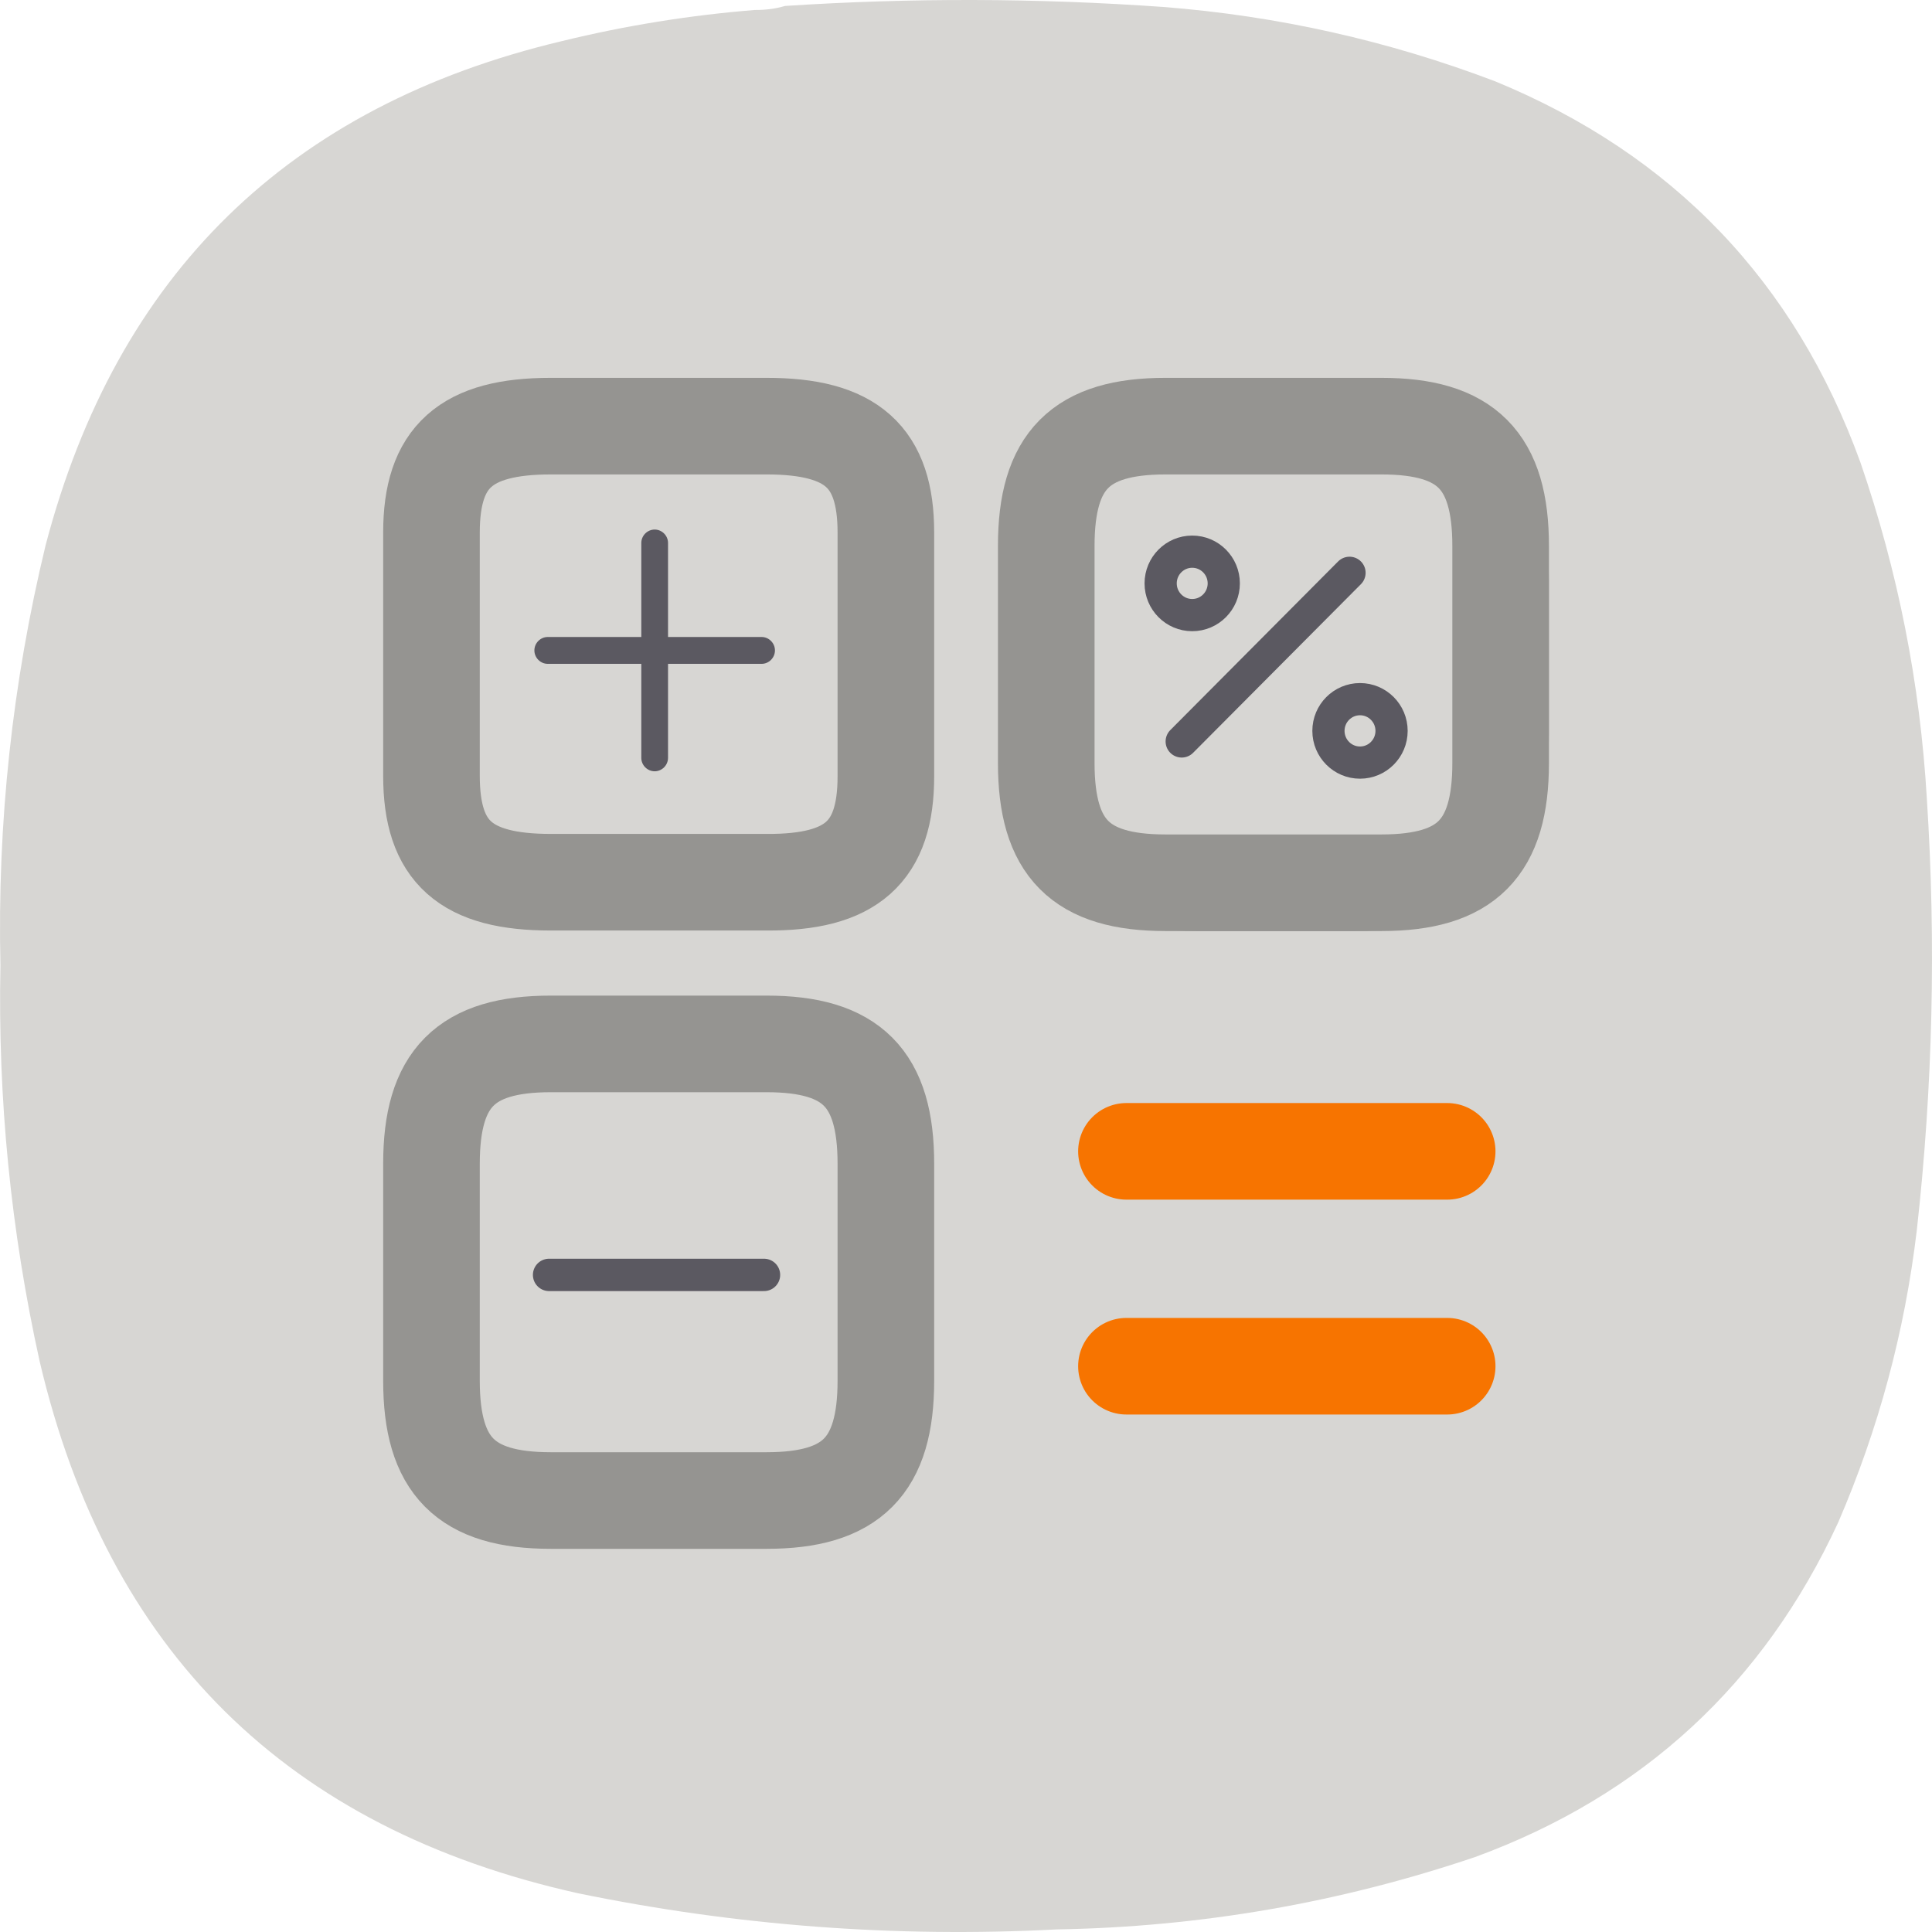
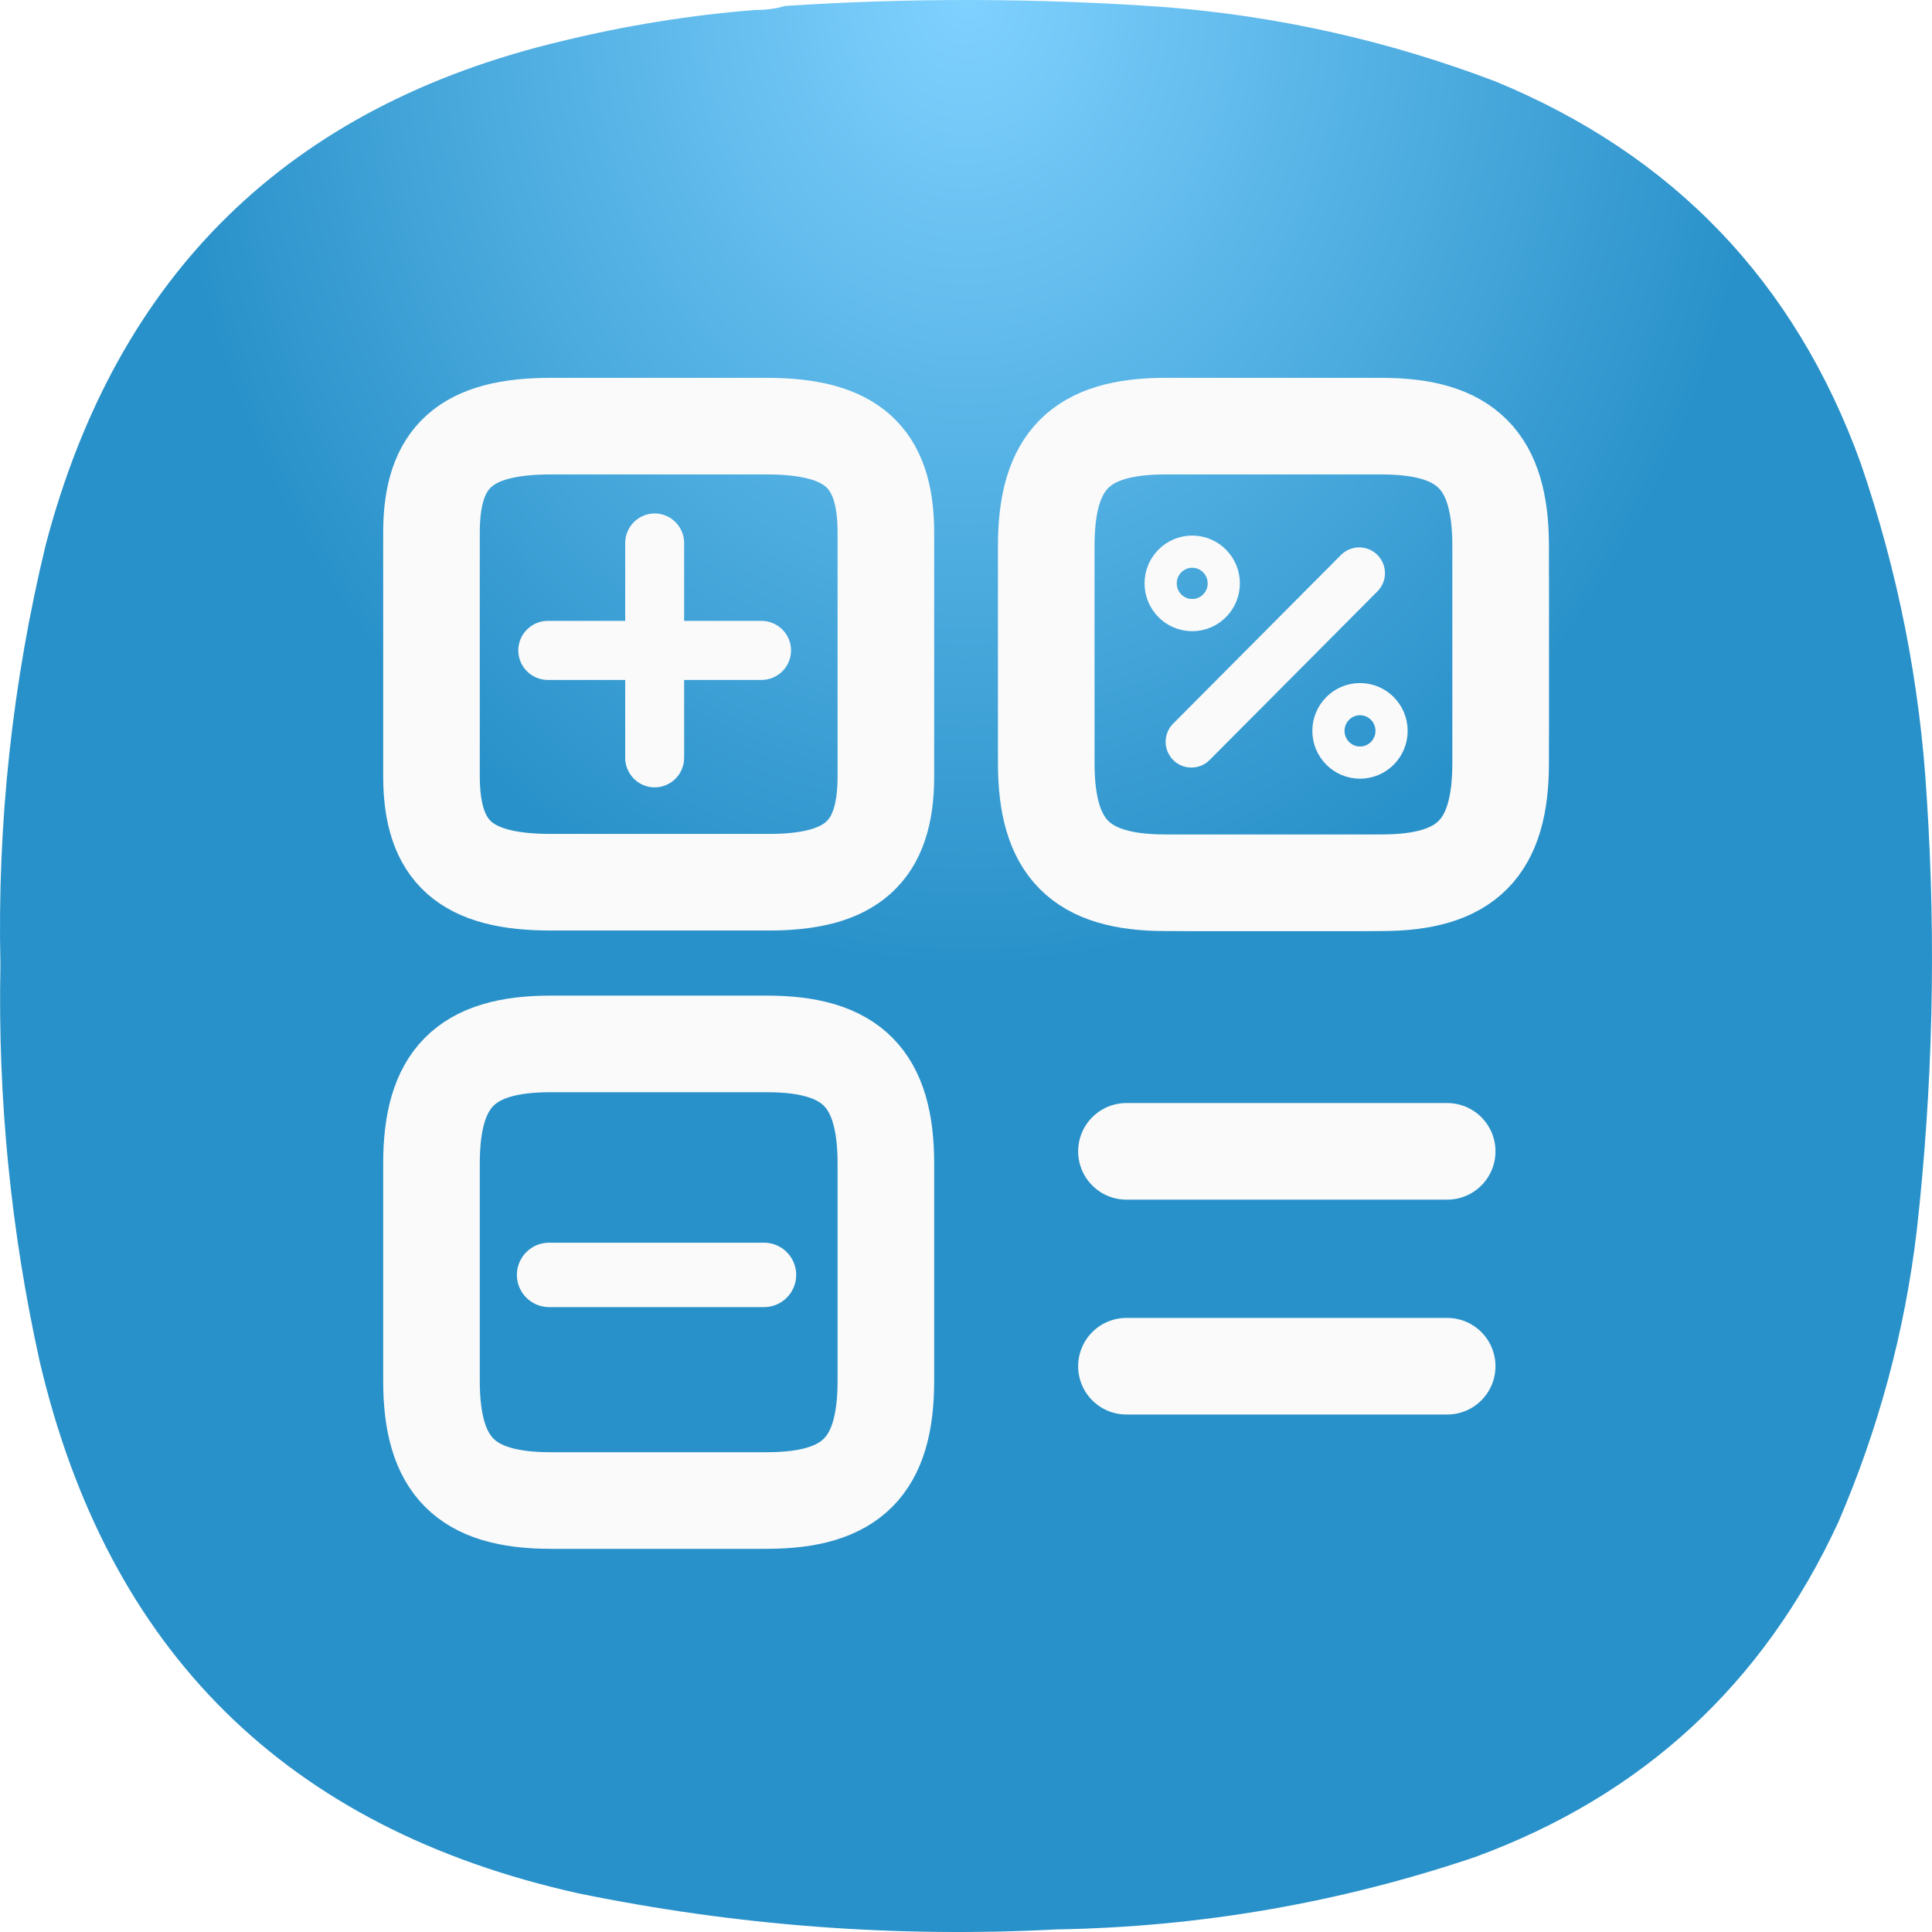
<svg xmlns="http://www.w3.org/2000/svg" width="300" height="300" viewBox="0 0 300 300" fill="none">
-   <path fill-rule="evenodd" clip-rule="evenodd" d="M117.219 1.549C118.853 1.566 120.415 1.358 121.905 0.924C141.483 -0.358 161.061 -0.306 180.637 1.081C198.388 2.464 215.57 6.315 232.185 12.634C259.807 24.006 278.708 43.73 288.887 71.807C294.708 88.711 298.145 106.094 299.196 123.954C300.651 146.383 300.131 168.761 297.634 191.09C295.766 206.784 291.704 221.877 285.45 236.367C273.851 261.492 255.055 278.822 229.061 288.358C207.997 295.476 186.336 299.223 164.08 299.6C139.045 300.902 114.261 299.028 89.727 293.979C44.569 283.92 16.713 256.389 6.158 211.387C1.679 191.129 -0.352 170.624 0.066 149.872C-0.434 127.805 1.909 106.051 7.095 84.61C18.16 42.533 44.87 16.459 87.228 6.389C97.097 3.976 107.095 2.363 117.219 1.549Z" fill="#D7D6D3" />
-   <path d="M118.259 103.082H85.055C83.92 103.082 82.979 102.136 82.979 100.996C82.979 99.856 83.92 98.911 85.055 98.911H118.259C119.393 98.911 120.334 99.856 120.334 100.996C120.334 102.136 119.393 103.082 118.259 103.082Z" fill="#5B5961" />
-   <path d="M101.657 119.765C100.522 119.765 99.581 118.819 99.581 117.679V84.313C99.581 83.173 100.522 82.228 101.657 82.228C102.791 82.228 103.732 83.173 103.732 84.313V117.679C103.732 118.819 102.791 119.765 101.657 119.765Z" fill="#5B5961" />
-   <path d="M85.262 197.966H118.632" stroke="#5B5961" stroke-width="5.025" stroke-linecap="round" stroke-linejoin="round" />
-   <path d="M233.019 118.472V84.772C233.019 71.509 227.707 66.171 214.508 66.171H180.972C167.774 66.171 162.461 71.509 162.461 84.772V118.472C162.461 131.735 167.774 137.073 180.972 137.073H214.508C227.707 137.073 233.019 131.735 233.019 118.472Z" stroke="#959491" stroke-width="15" stroke-linecap="round" stroke-linejoin="round" />
-   <path d="M137.558 120.557V82.687C137.558 70.925 132.246 66.171 119.047 66.171H85.511C72.313 66.171 67 70.925 67 82.687V120.474C67 132.319 72.313 136.99 85.511 136.99H119.047C132.246 137.073 137.558 132.319 137.558 120.557Z" stroke="#959491" stroke-width="15" stroke-linecap="round" stroke-linejoin="round" />
-   <path d="M137.558 214.399V180.699C137.558 167.436 132.246 162.098 119.047 162.098H85.511C72.313 162.098 67 167.436 67 180.699V214.399C67 227.661 72.313 233 85.511 233H119.047C132.246 233 137.558 227.661 137.558 214.399Z" stroke="#959491" stroke-width="15" stroke-linecap="round" stroke-linejoin="round" />
-   <path d="M174.913 178.78H224.718" stroke="#F77400" stroke-width="15" stroke-linecap="round" />
-   <path d="M174.913 212.146H224.718" stroke="#F77400" stroke-width="15" stroke-linecap="round" />
-   <path d="M158.311 106.243V114.051C158.311 134.07 166.28 142.078 186.202 142.078H210.109C230.031 142.078 238 134.07 238 114.051V90.027C238 70.008 230.031 62 210.109 62H186.202C166.28 62 158.311 70.008 158.311 90.027" stroke="#959491" stroke-width="5" stroke-linecap="round" stroke-linejoin="round" />
-   <path d="M183.494 115.132L209.552 88.946" stroke="#5B5961" stroke-width="5" stroke-linecap="round" stroke-linejoin="round" />
-   <path d="M185.126 95.512C187.833 95.512 190.027 93.307 190.027 90.588C190.027 87.868 187.833 85.663 185.126 85.663C182.419 85.663 180.225 87.868 180.225 90.588C180.225 93.307 182.419 95.512 185.126 95.512Z" stroke="#5B5961" stroke-width="5" stroke-linecap="round" stroke-linejoin="round" />
-   <path d="M211.181 118.415C213.888 118.415 216.082 116.21 216.082 113.49C216.082 110.77 213.888 108.565 211.181 108.565C208.474 108.565 206.28 110.77 206.28 113.49C206.28 116.21 208.474 118.415 211.181 118.415Z" stroke="#5B5961" stroke-width="5" stroke-linecap="round" stroke-linejoin="round" />
+   <path fill-rule="evenodd" clip-rule="evenodd" d="M117.219 1.549C118.853 1.566 120.415 1.358 121.905 0.924C141.483 -0.358 161.061 -0.306 180.637 1.081C198.388 2.464 215.57 6.315 232.185 12.634C259.807 24.006 278.708 43.73 288.887 71.807C294.708 88.711 298.145 106.094 299.196 123.954C300.651 146.383 300.131 168.761 297.634 191.09C295.766 206.784 291.704 221.877 285.45 236.367C273.851 261.492 255.055 278.822 229.061 288.358C207.997 295.476 186.336 299.223 164.08 299.6C139.045 300.902 114.261 299.028 89.727 293.979C44.569 283.92 16.713 256.389 6.158 211.387C1.679 191.129 -0.352 170.624 0.066 149.872C-0.434 127.805 1.909 106.051 7.095 84.61C18.16 42.533 44.87 16.459 87.228 6.389C97.097 3.976 107.095 2.363 117.219 1.549Z" fill="url(#paint0_radial_28_2)" />
+   <path d="M118.259 103.082H85.055C83.92 103.082 82.979 102.136 82.979 100.996C82.979 99.856 83.92 98.911 85.055 98.911H118.259C119.393 98.911 120.334 99.856 120.334 100.996C120.334 102.136 119.393 103.082 118.259 103.082Z" stroke="#FAFAFA" stroke-width="5" stroke-linejoin="round" />
+   <path d="M101.657 119.765C100.522 119.765 99.581 118.819 99.581 117.679V84.313C99.581 83.173 100.522 82.228 101.657 82.228C102.791 82.228 103.732 83.173 103.732 84.313V117.679C103.732 118.819 102.791 119.765 101.657 119.765Z" stroke="#FAFAFA" stroke-width="5" stroke-linejoin="round" />
+   <path d="M85.262 197.966H118.632" stroke="#FAFAFA" stroke-width="10" stroke-linecap="round" stroke-linejoin="round" />
+   <path d="M233.019 118.472V84.772C233.019 71.509 227.707 66.171 214.508 66.171H180.972C167.774 66.171 162.461 71.509 162.461 84.772V118.472C162.461 131.735 167.774 137.073 180.972 137.073H214.508C227.707 137.073 233.019 131.735 233.019 118.472Z" stroke="#FAFAFA" stroke-width="15" stroke-linecap="round" stroke-linejoin="round" />
+   <path d="M137.558 120.557V82.687C137.558 70.925 132.246 66.171 119.047 66.171H85.511C72.313 66.171 67 70.925 67 82.687V120.474C67 132.319 72.313 136.99 85.511 136.99H119.047C132.246 137.073 137.558 132.319 137.558 120.557Z" stroke="#FAFAFA" stroke-width="15" stroke-linecap="round" stroke-linejoin="round" />
+   <path d="M137.558 214.399V180.699C137.558 167.436 132.246 162.098 119.047 162.098H85.511C72.313 162.098 67 167.436 67 180.699V214.399C67 227.661 72.313 233 85.511 233H119.047C132.246 233 137.558 227.661 137.558 214.399Z" stroke="#FAFAFA" stroke-width="15" stroke-linecap="round" stroke-linejoin="round" />
+   <path d="M174.913 178.78H224.718" stroke="#FAFAFA" stroke-width="15" stroke-linecap="round" />
+   <path d="M174.913 212.146H224.718" stroke="#FAFAFA" stroke-width="15" stroke-linecap="round" />
+   <path d="M158.311 106.243V114.051C158.311 134.07 166.28 142.078 186.202 142.078H210.109C230.031 142.078 238 134.07 238 114.051V90.027C238 70.008 230.031 62 210.109 62H186.202C166.28 62 158.311 70.008 158.311 90.027" stroke="#FAFAFA" stroke-width="5" stroke-linecap="round" stroke-linejoin="round" />
+   <path d="M185 115.186L211.058 89" stroke="#FAFAFA" stroke-width="8" stroke-linecap="round" stroke-linejoin="round" />
+   <path d="M185.126 95.512C187.833 95.512 190.027 93.307 190.027 90.588C190.027 87.868 187.833 85.663 185.126 85.663C182.419 85.663 180.225 87.868 180.225 90.588C180.225 93.307 182.419 95.512 185.126 95.512Z" stroke="#FAFAFA" stroke-width="5" stroke-linecap="round" stroke-linejoin="round" />
+   <path d="M211.181 118.415C213.888 118.415 216.082 116.21 216.082 113.49C216.082 110.77 213.888 108.565 211.181 108.565C208.474 108.565 206.28 110.77 206.28 113.49C206.28 116.21 208.474 118.415 211.181 118.415Z" stroke="#FAFAFA" stroke-width="5" stroke-linecap="round" stroke-linejoin="round" />
+   <defs>
+     <radialGradient id="paint0_radial_28_2" cx="0" cy="0" r="1" gradientUnits="userSpaceOnUse" gradientTransform="translate(150 -1.69873e-06) rotate(90) scale(150 123.889)">
+       <stop stop-color="#80D2FF" />
+       <stop offset="1" stop-color="#2991C9" />
+     </radialGradient>
+   </defs>
</svg>
